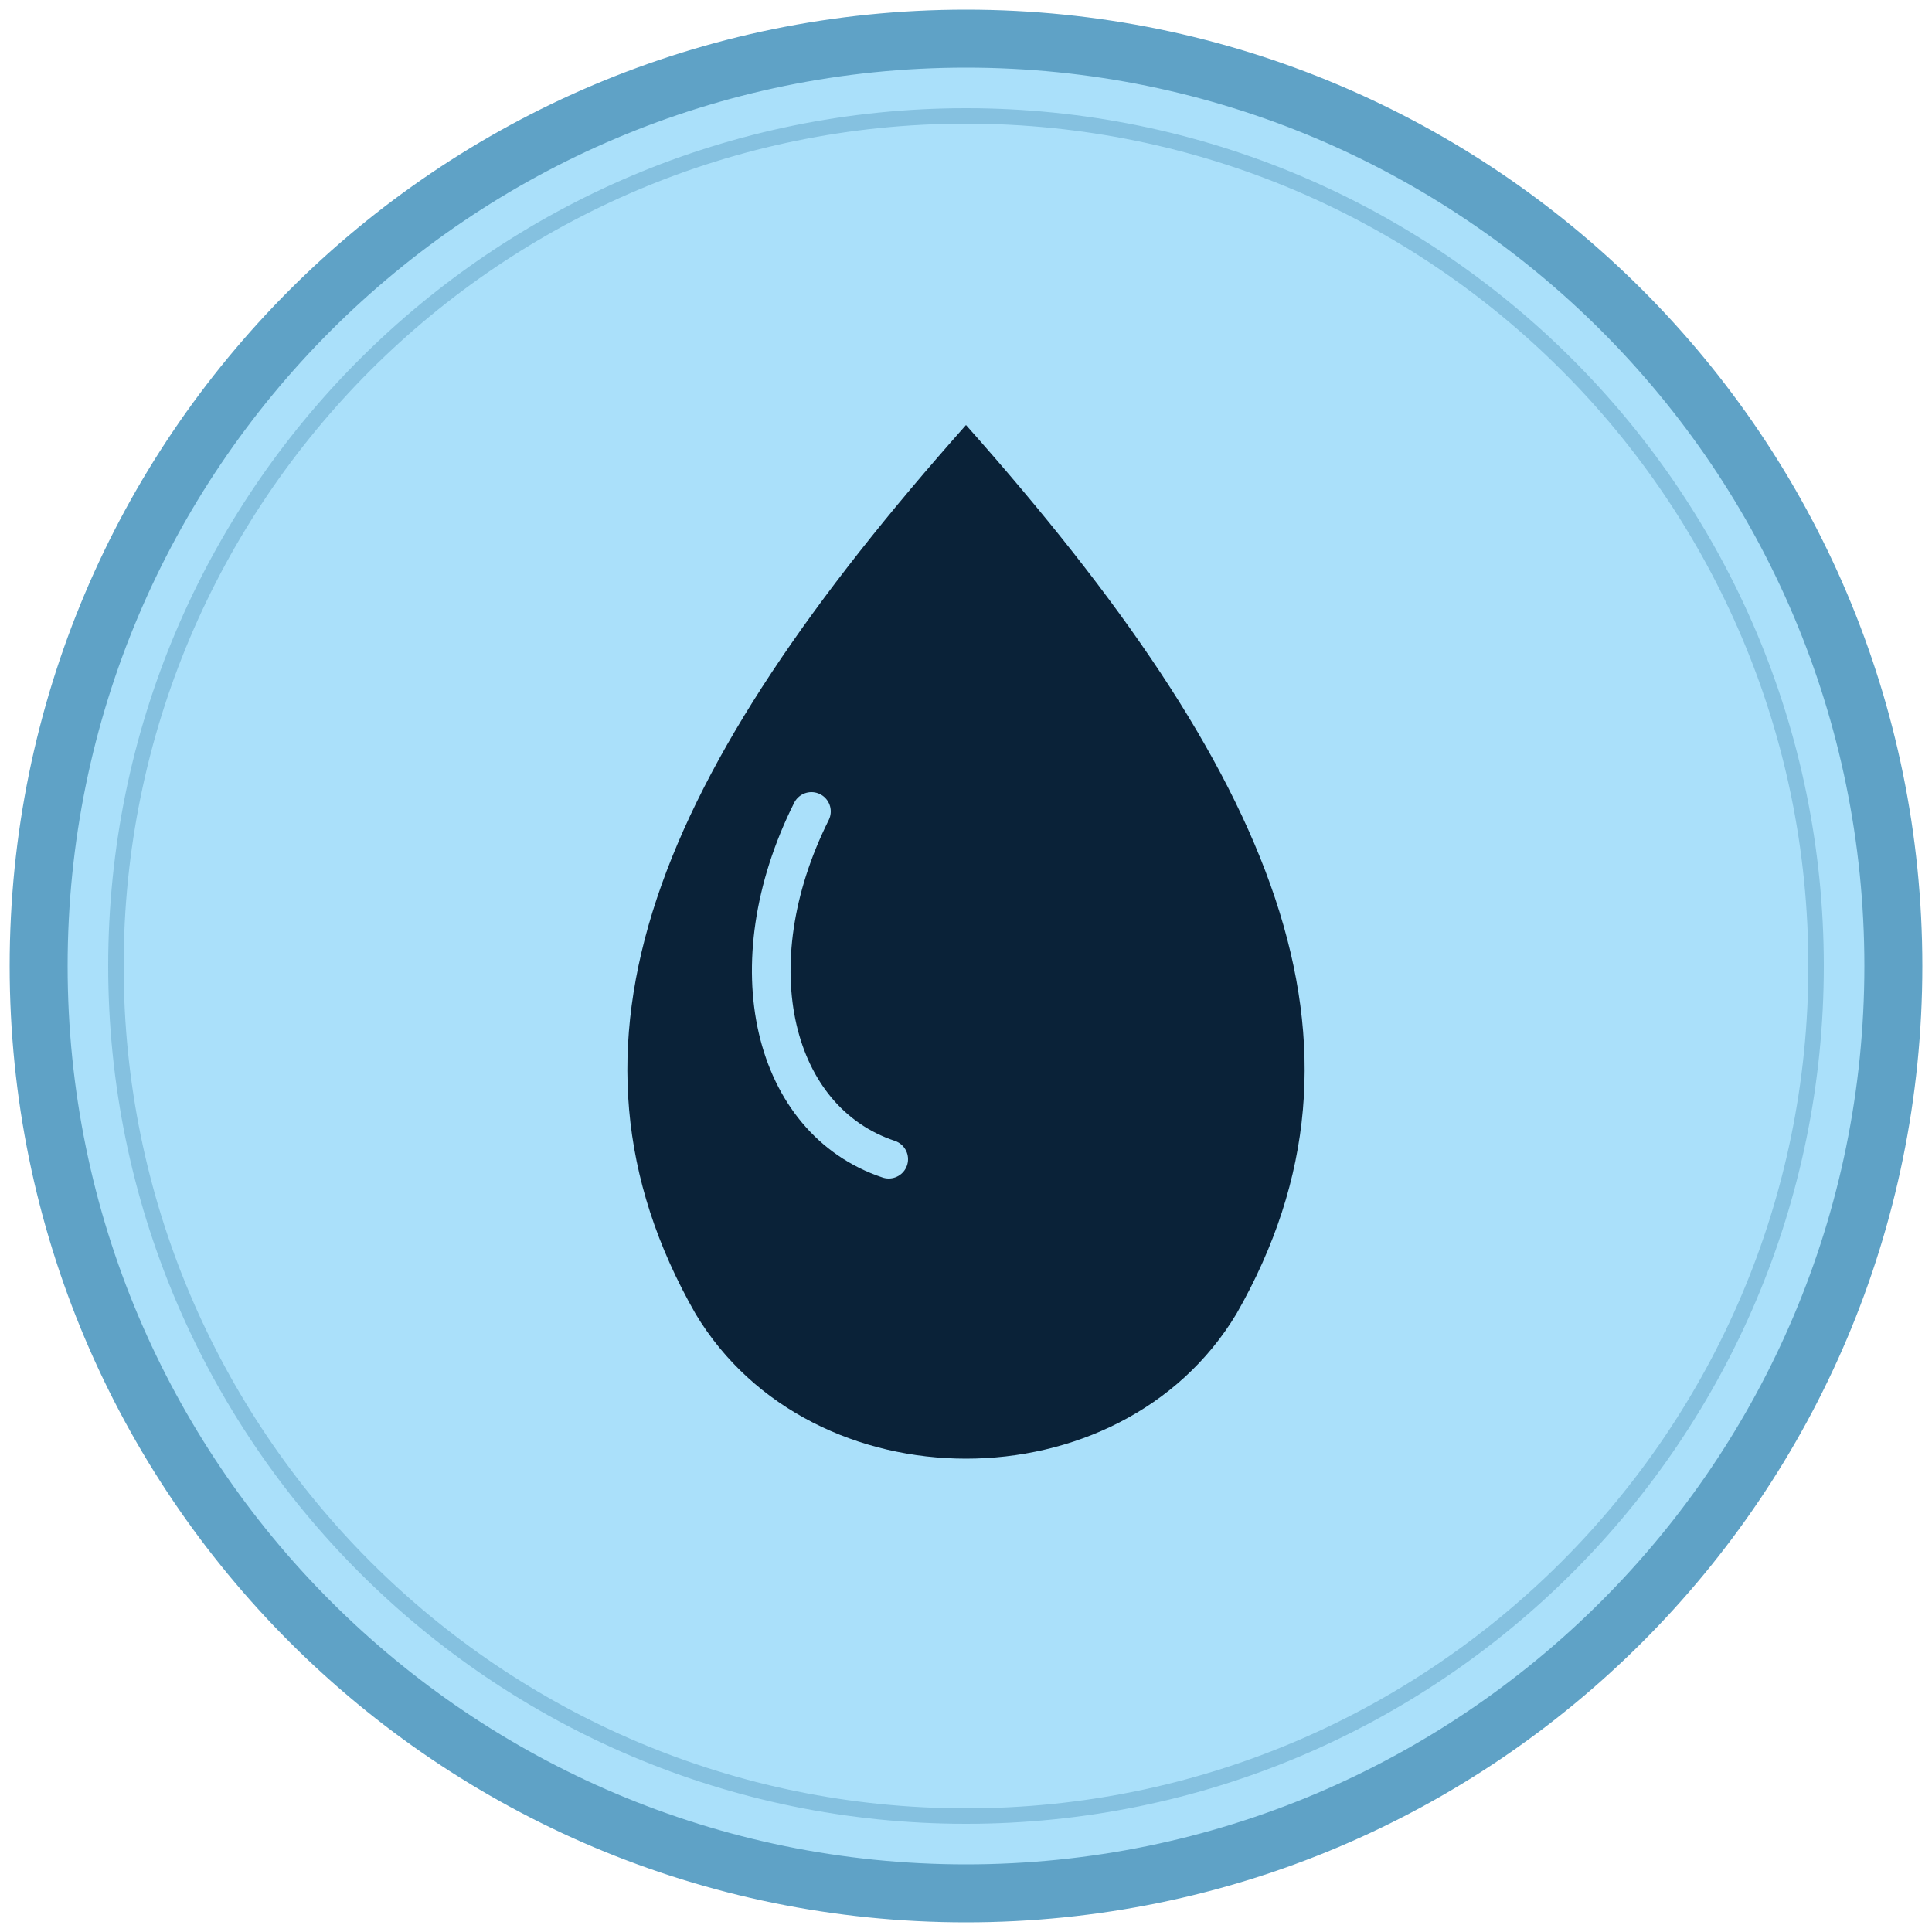
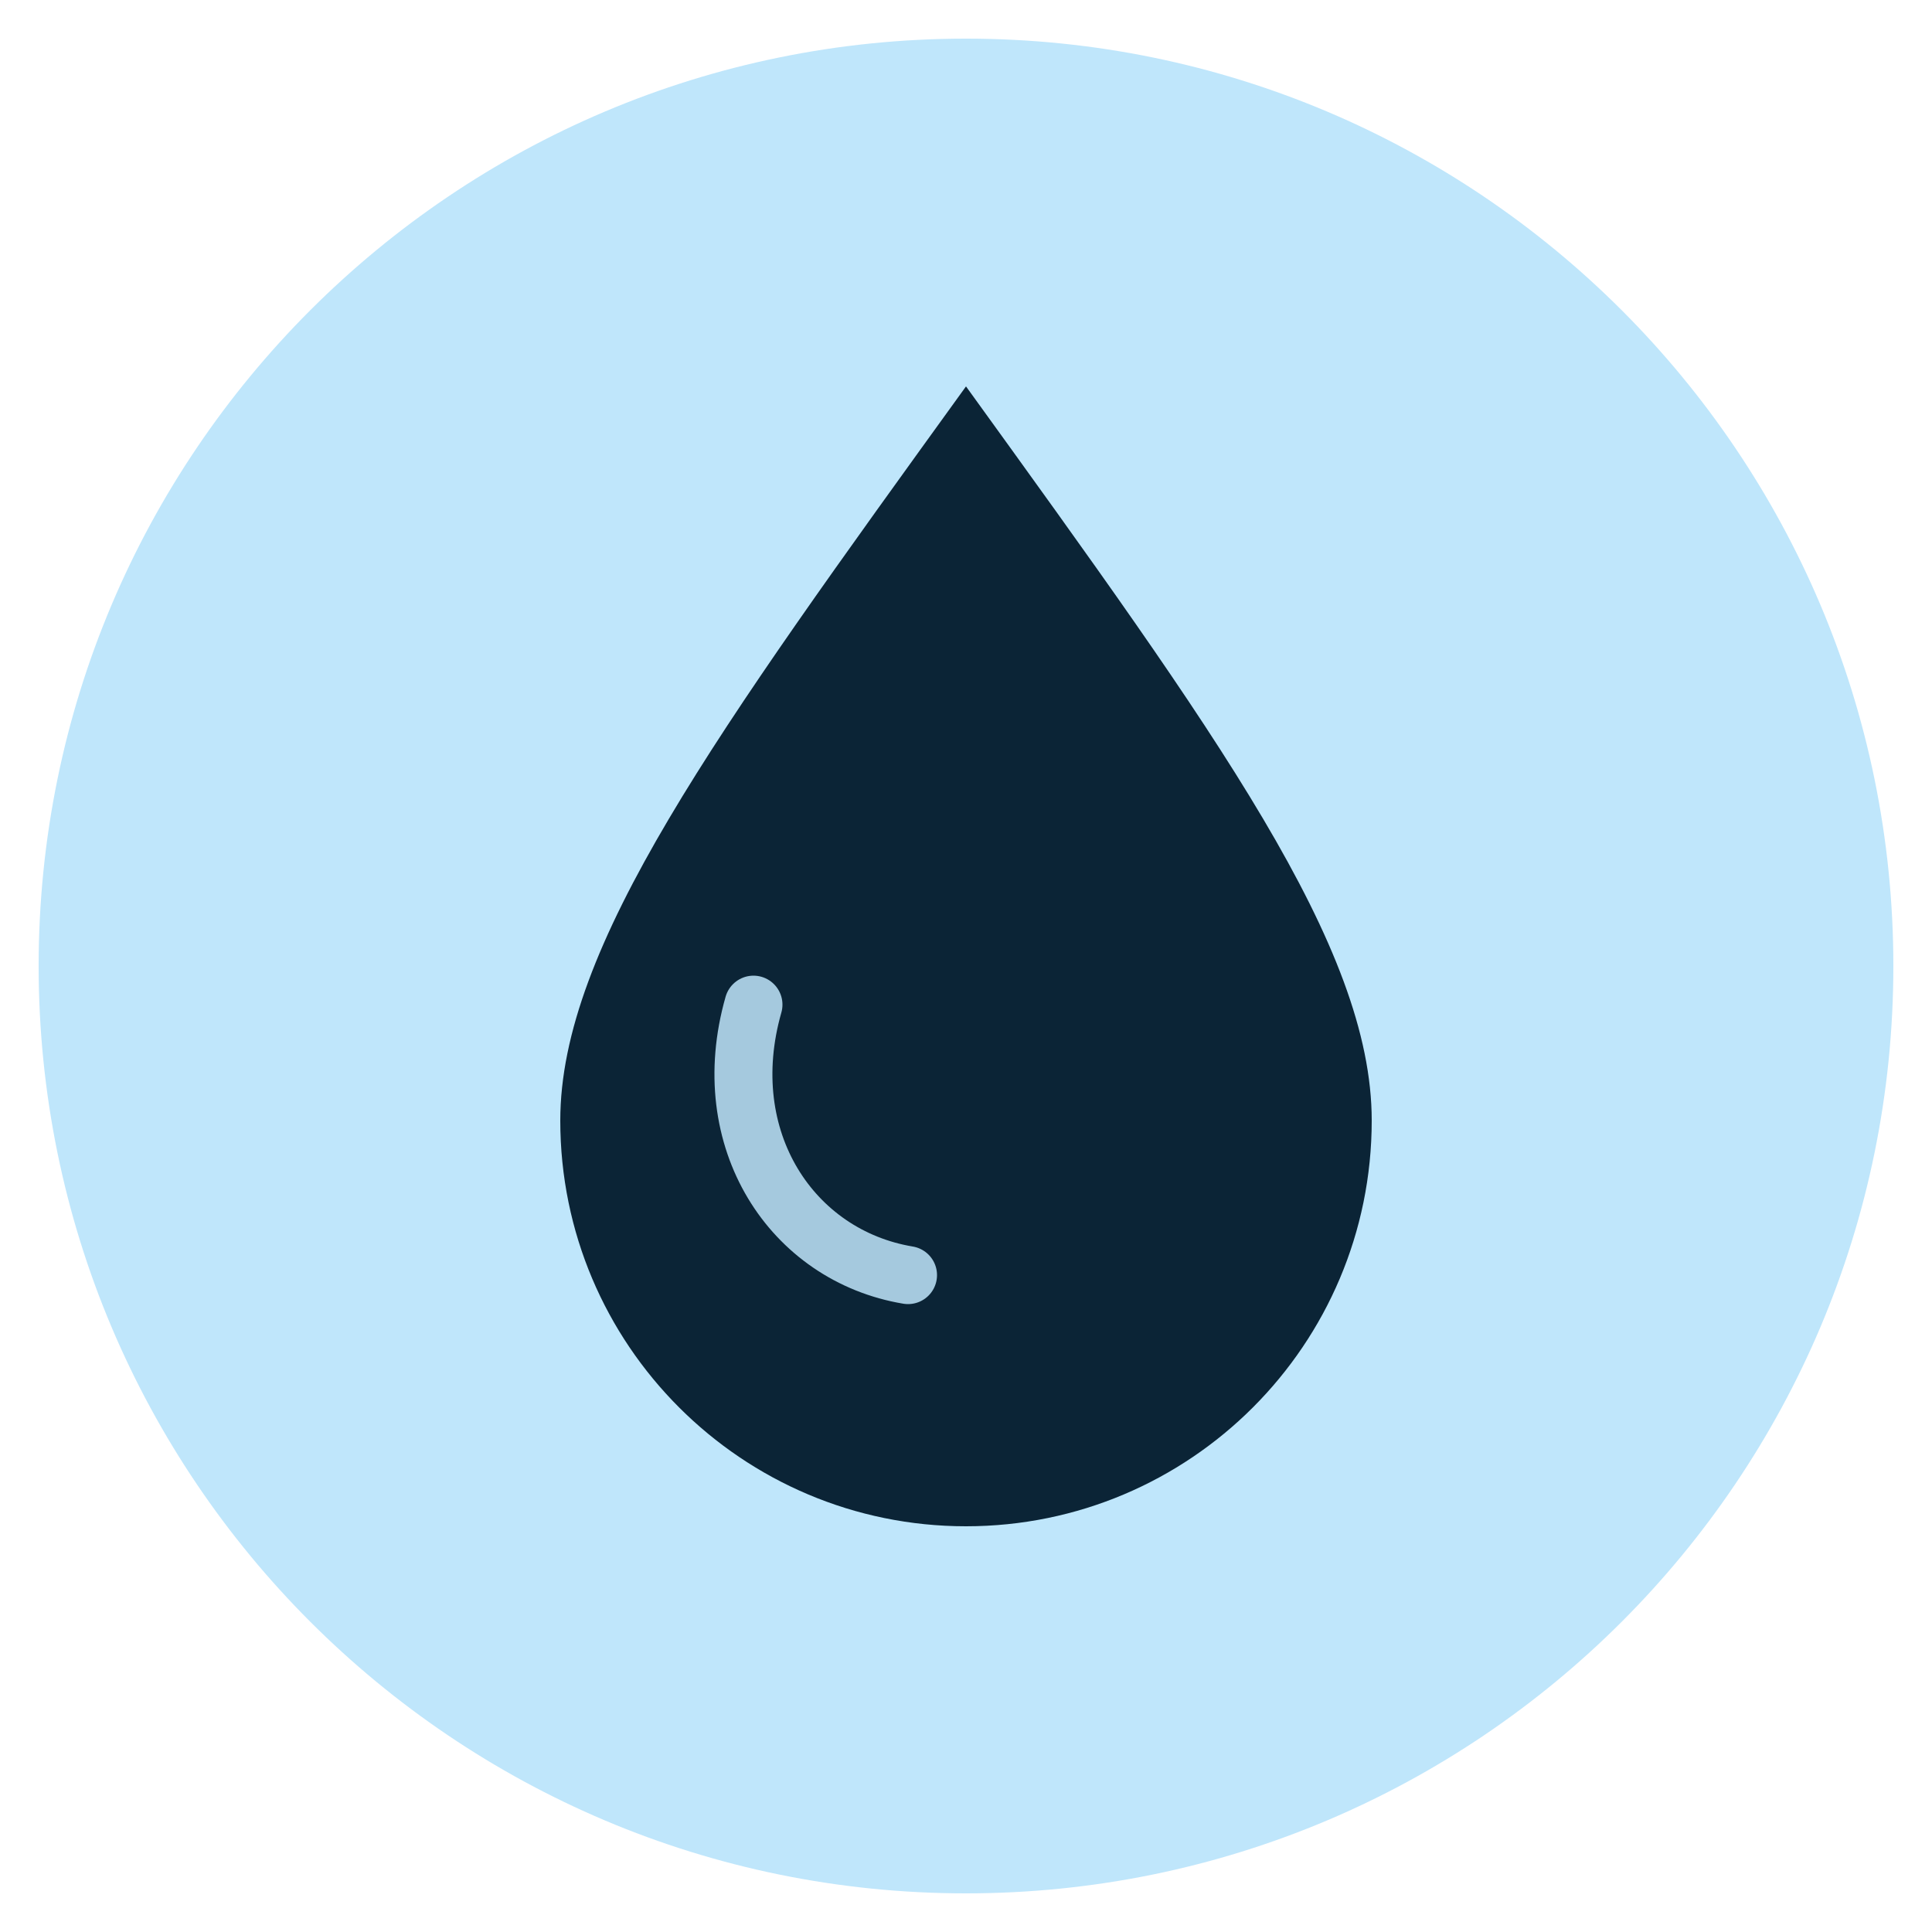
<svg xmlns="http://www.w3.org/2000/svg" viewBox="0 0 100 100">
-   <circle cx="50" cy="50" r="48" fill="#aae0fa" stroke="#5fa2c6" stroke-width="3" />
-   <circle cx="50" cy="50" r="44" fill="none" stroke="#5fa2c6" stroke-width="0.8" opacity="0.5" />
+   <circle cx="50" cy="50" r="48" fill="#bfe6fb" stroke="undefined" stroke-width="3" />
+   <circle cx="50" cy="50" r="44" fill="none" stroke="undefined" stroke-width="0.8" opacity="0.5" />
  <g transform="translate(50 50)">
-     <path d="M 0 -28 C -16 -10, -22 4, -14 18 C -8 28, 8 28, 14 18 C 22 4, 16 -10, 0 -28 Z" fill="#0a2238" />
-     <path d="M -8 -8 C -12 0, -10 8, -4 10" stroke="#aae0fa" stroke-width="2" fill="none" stroke-linecap="round" />
+     <path d="M0,-30 C-13,-12 -21,-1 -21,8 A21,21 0 0 0 21,8 C21,-1 13,-12 0,-30 Z" fill="#0b2436" />
+     <path d="M-11,2 C-13,9 -9,15 -3,16" stroke="#bfe6fb" stroke-width="3" fill="none" stroke-linecap="round" opacity="0.85" />
  </g>
</svg>
